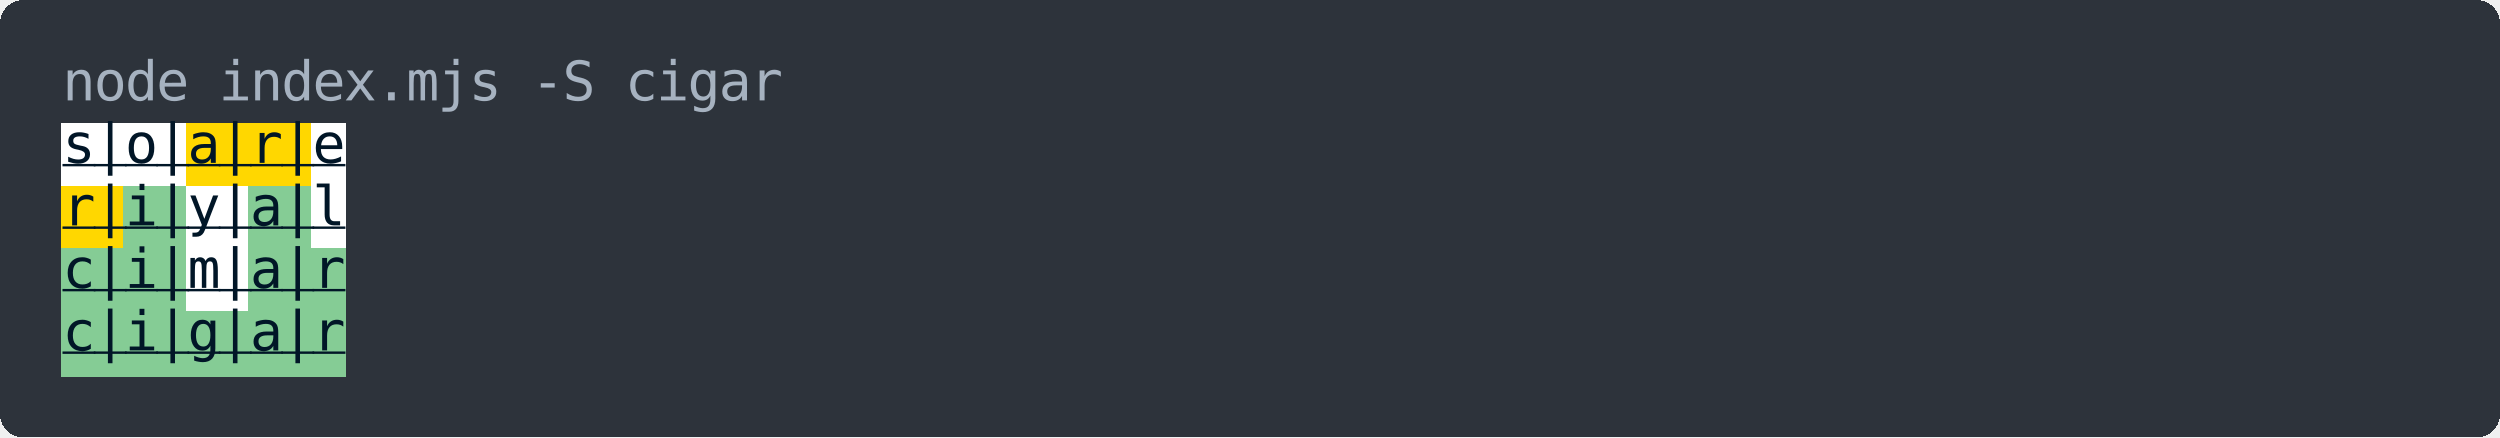
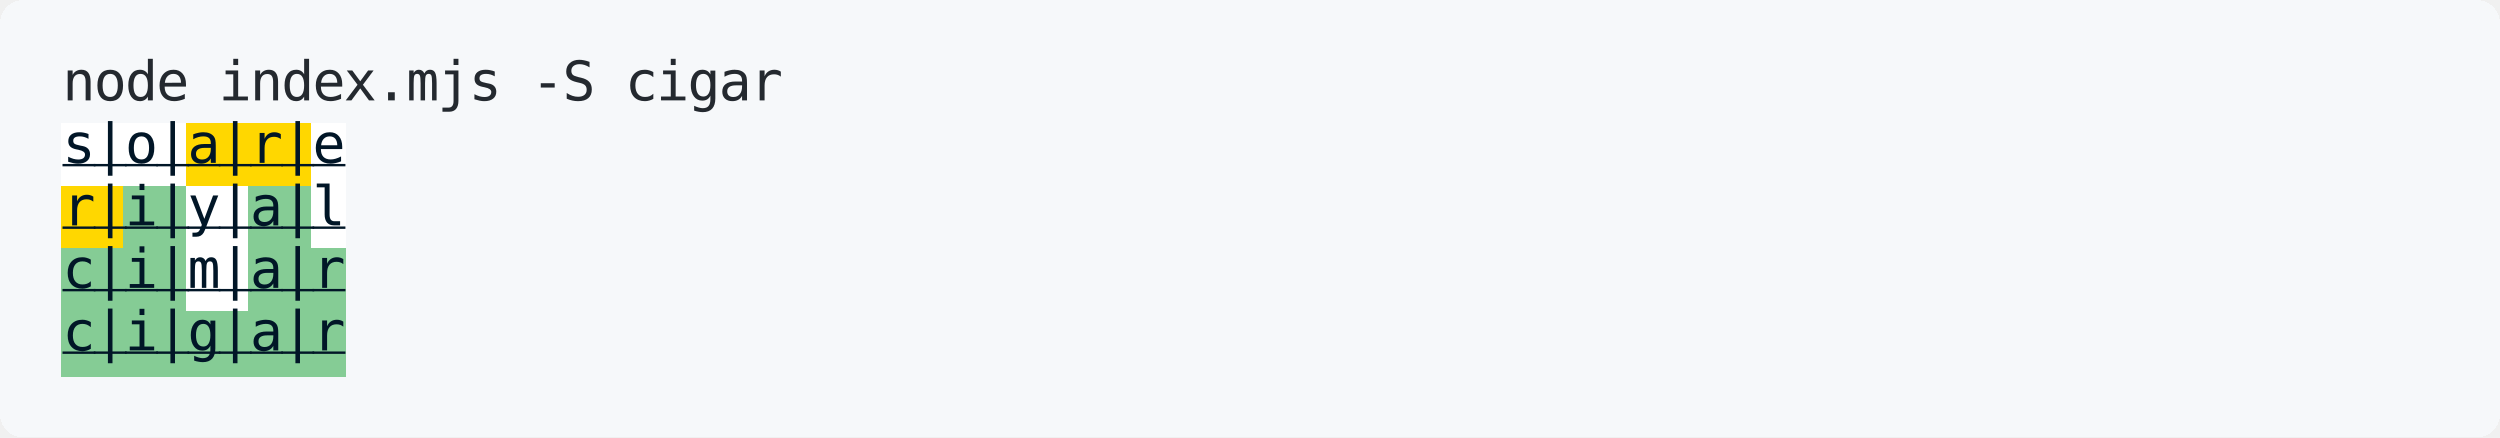
<svg xmlns="http://www.w3.org/2000/svg" xmlns:xlink="http://www.w3.org/1999/xlink" viewBox="0 0 640 112" width="640" height="112">
  <style>
        rect { shape-rendering: crispEdges; }
        text {
            dominant-baseline: text-before-edge;
            white-space: pre;
            font: 14px monospace;
-             fill: #a6b2c0;
+             fill: #24292f;
        }
        .u { text-decoration: underline; }
+         .console-bg {
+           fill: #f6f8fa;
+         }
+         @media (prefers-color-scheme: dark) {
+           .console-bg {
+             fill: #2d333b;
+           }
+           text {
+             fill: #a6b2c0;
+           }
+         }
    </style>
  <svg style="display: none">
    <rect id="b42" width="8" height="16" stroke-width="1px" stroke="#85cc95" style="fill: #85cc95" />
    <rect id="b43" width="8" height="16" stroke-width="1px" stroke="#ffd700" style="fill: #ffd700" />
    <rect id="b47" width="8" height="16" stroke-width="1px" stroke="#ffffff" style="fill: #ffffff" />
  </svg>
-   <rect width="100%" height="100%" x="0" y="0" style="fill: #2d333b" rx="6" ry="6" />
+   <rect width="100%" height="100%" x="0" y="0" class="console-bg" rx="6" ry="6" />
  <g transform="translate(16, 0)">
    <use xlink:href="#b47" x="0" y="32" />
    <use xlink:href="#b47" x="8" y="32" />
    <use xlink:href="#b47" x="16" y="32" />
    <use xlink:href="#b47" x="24" y="32" />
    <use xlink:href="#b43" x="32" y="32" />
    <use xlink:href="#b43" x="40" y="32" />
    <use xlink:href="#b43" x="48" y="32" />
    <use xlink:href="#b43" x="56" y="32" />
    <use xlink:href="#b47" x="64" y="32" />
    <use xlink:href="#b43" x="0" y="48" />
    <use xlink:href="#b43" x="8" y="48" />
    <use xlink:href="#b42" x="16" y="48" />
    <use xlink:href="#b42" x="24" y="48" />
    <use xlink:href="#b47" x="32" y="48" />
    <use xlink:href="#b47" x="40" y="48" />
    <use xlink:href="#b42" x="48" y="48" />
    <use xlink:href="#b42" x="56" y="48" />
    <use xlink:href="#b47" x="64" y="48" />
    <use xlink:href="#b42" x="0" y="64" />
    <use xlink:href="#b42" x="8" y="64" />
    <use xlink:href="#b42" x="16" y="64" />
    <use xlink:href="#b42" x="24" y="64" />
    <use xlink:href="#b47" x="32" y="64" />
    <use xlink:href="#b47" x="40" y="64" />
    <use xlink:href="#b42" x="48" y="64" />
    <use xlink:href="#b42" x="56" y="64" />
    <use xlink:href="#b42" x="64" y="64" />
    <use xlink:href="#b42" x="0" y="80" />
    <use xlink:href="#b42" x="8" y="80" />
    <use xlink:href="#b42" x="16" y="80" />
    <use xlink:href="#b42" x="24" y="80" />
    <use xlink:href="#b42" x="32" y="80" />
    <use xlink:href="#b42" x="40" y="80" />
    <use xlink:href="#b42" x="48" y="80" />
    <use xlink:href="#b42" x="56" y="80" />
    <use xlink:href="#b42" x="64" y="80" />
    <text x="0" y="16">n</text>
    <text x="8" y="16">o</text>
    <text x="16" y="16">d</text>
    <text x="24" y="16">e</text>
    <text x="40" y="16">i</text>
    <text x="48" y="16">n</text>
    <text x="56" y="16">d</text>
    <text x="64" y="16">e</text>
    <text x="72" y="16">x</text>
    <text x="80" y="16">.</text>
    <text x="88" y="16">m</text>
    <text x="96" y="16">j</text>
    <text x="104" y="16">s</text>
    <text x="120" y="16">-</text>
    <text x="128" y="16">S</text>
    <text x="144" y="16">c</text>
    <text x="152" y="16">i</text>
    <text x="160" y="16">g</text>
    <text x="168" y="16">a</text>
    <text x="176" y="16">r</text>
    <text x="0" y="32" style="fill: #011627" class="u">s</text>
    <text x="8" y="32" style="fill: #011627" class="u">|</text>
    <text x="16" y="32" style="fill: #011627" class="u">o</text>
    <text x="24" y="32" style="fill: #011627" class="u">|</text>
    <text x="32" y="32" style="fill: #011627" class="u">a</text>
    <text x="40" y="32" style="fill: #011627" class="u">|</text>
    <text x="48" y="32" style="fill: #011627" class="u">r</text>
    <text x="56" y="32" style="fill: #011627" class="u">|</text>
    <text x="64" y="32" style="fill: #011627" class="u">e</text>
    <text x="0" y="48" style="fill: #011627" class="u">r</text>
    <text x="8" y="48" style="fill: #011627" class="u">|</text>
    <text x="16" y="48" style="fill: #011627" class="u">i</text>
    <text x="24" y="48" style="fill: #011627" class="u">|</text>
    <text x="32" y="48" style="fill: #011627" class="u">y</text>
    <text x="40" y="48" style="fill: #011627" class="u">|</text>
    <text x="48" y="48" style="fill: #011627" class="u">a</text>
    <text x="56" y="48" style="fill: #011627" class="u">|</text>
    <text x="64" y="48" style="fill: #011627" class="u">l</text>
    <text x="0" y="64" style="fill: #011627" class="u">c</text>
    <text x="8" y="64" style="fill: #011627" class="u">|</text>
    <text x="16" y="64" style="fill: #011627" class="u">i</text>
    <text x="24" y="64" style="fill: #011627" class="u">|</text>
    <text x="32" y="64" style="fill: #011627" class="u">m</text>
    <text x="40" y="64" style="fill: #011627" class="u">|</text>
    <text x="48" y="64" style="fill: #011627" class="u">a</text>
    <text x="56" y="64" style="fill: #011627" class="u">|</text>
    <text x="64" y="64" style="fill: #011627" class="u">r</text>
    <text x="0" y="80" style="fill: #011627" class="u">c</text>
    <text x="8" y="80" style="fill: #011627" class="u">|</text>
    <text x="16" y="80" style="fill: #011627" class="u">i</text>
    <text x="24" y="80" style="fill: #011627" class="u">|</text>
    <text x="32" y="80" style="fill: #011627" class="u">g</text>
    <text x="40" y="80" style="fill: #011627" class="u">|</text>
    <text x="48" y="80" style="fill: #011627" class="u">a</text>
    <text x="56" y="80" style="fill: #011627" class="u">|</text>
    <text x="64" y="80" style="fill: #011627" class="u">r</text>
  </g>
</svg>
